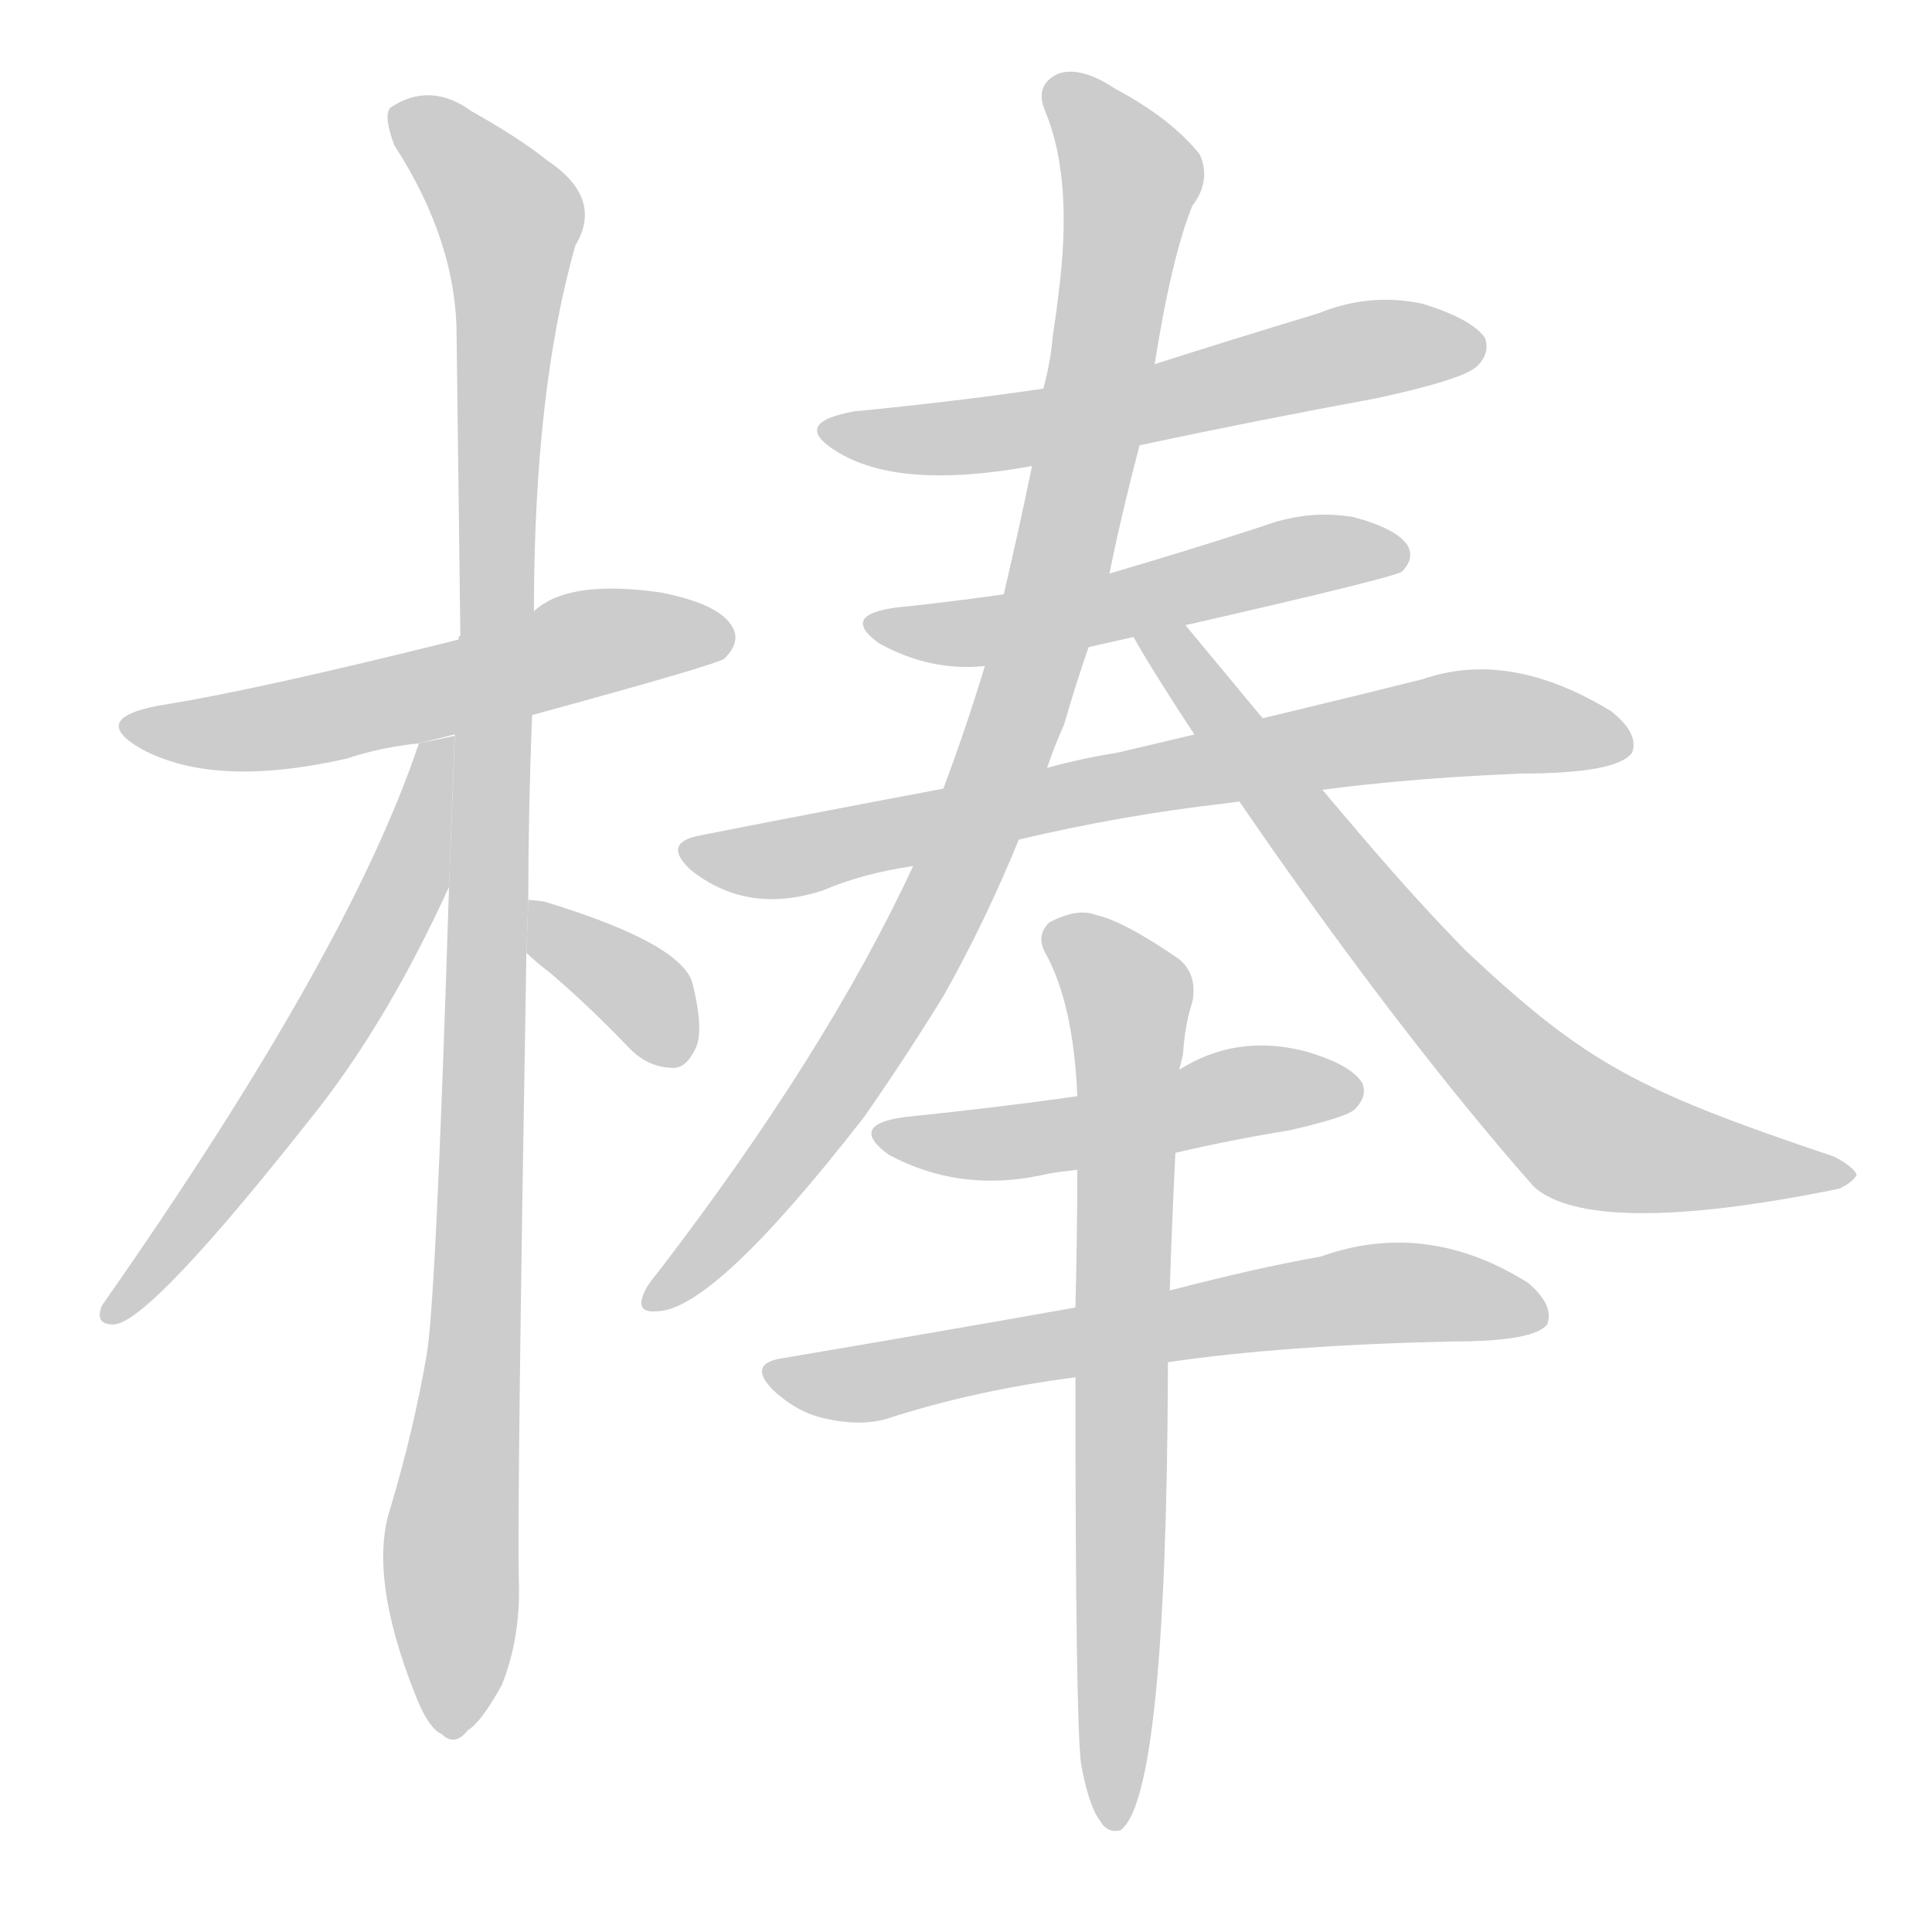
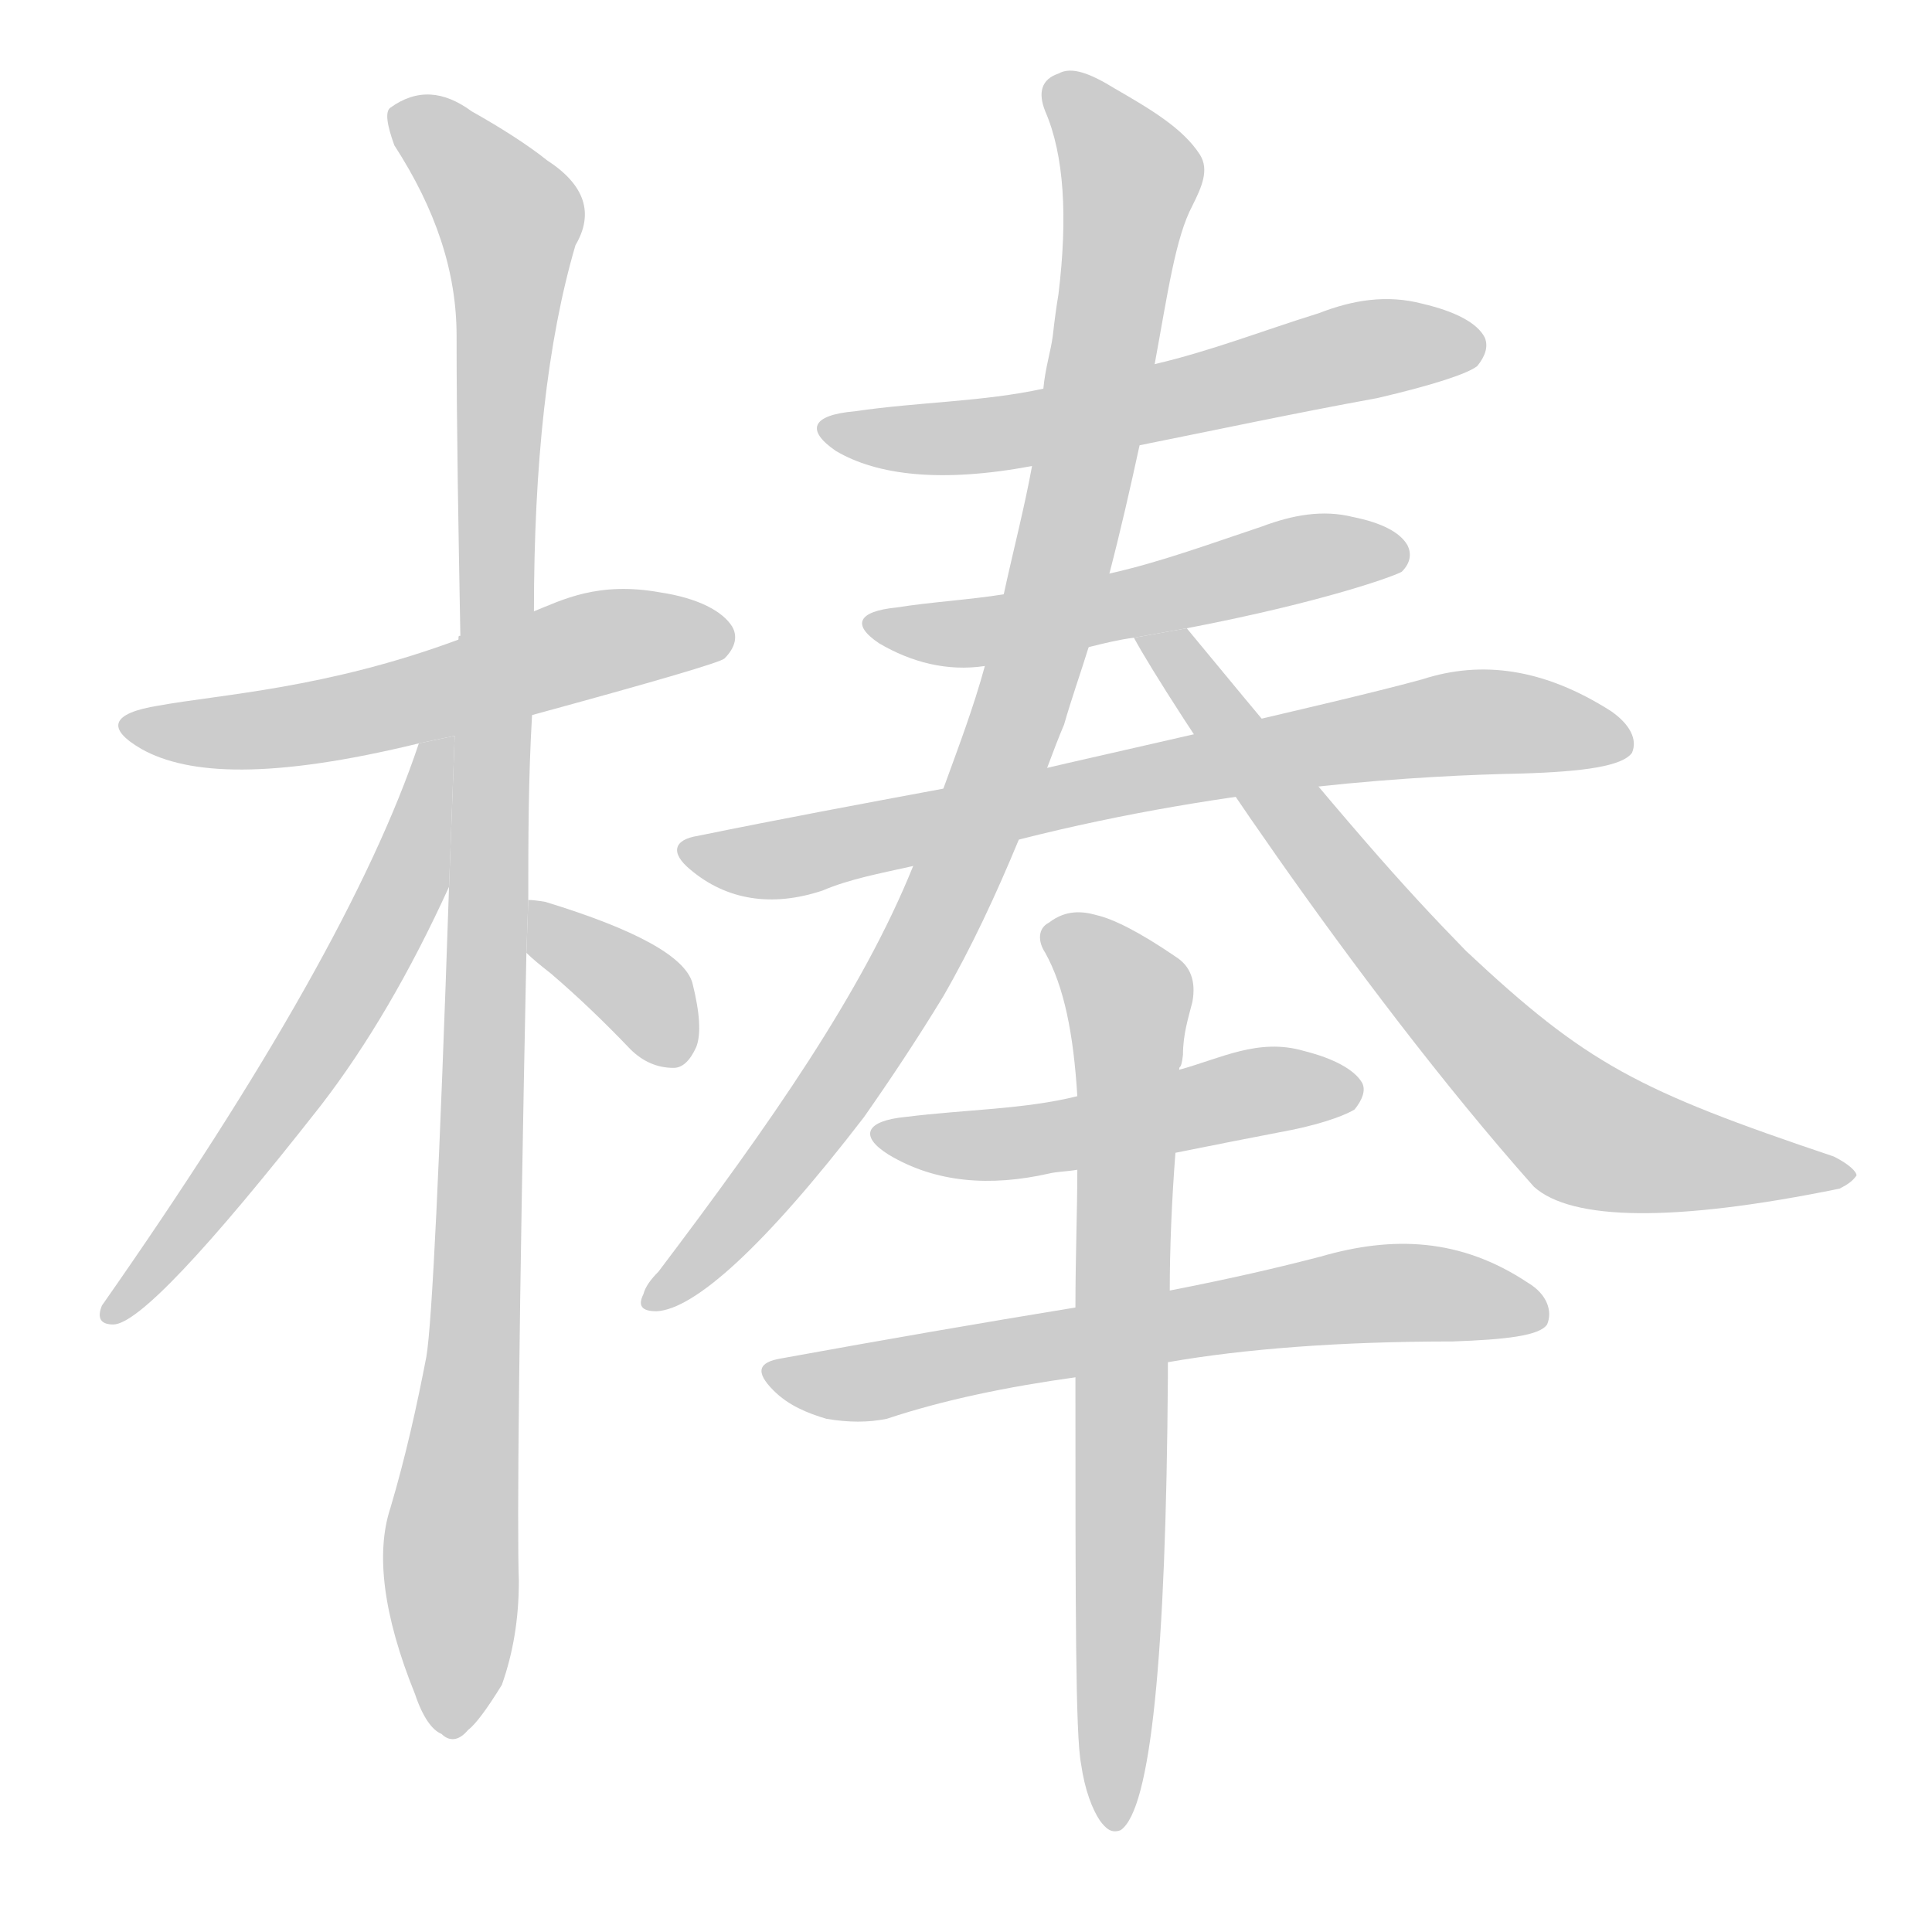
<svg xmlns="http://www.w3.org/2000/svg" xmlns:xlink="http://www.w3.org/1999/xlink" id="z26834" class="acjk" version="1.1" viewBox="0 0 1024 1024">
  <style>

@keyframes z26834k {
	from {
		stroke:#c00;
		stroke-dashoffset:3334;
	}
	75% {
		stroke:#c00;
		stroke-dashoffset:0;
	}
	to {
		stroke:#000;
	}
}
#z26834 path[clip-path] {
	animation:z26834k 1s linear both;
	stroke-dasharray:3334;
	stroke-width:128;
	stroke-linecap:round;
	fill:none;
}
#z26834 path[clip-path="url(#z26834c1)"] {animation-delay:1s;}
#z26834 path[clip-path="url(#z26834c2)"] {animation-delay:2s;}
#z26834 path[clip-path="url(#z26834c3)"] {animation-delay:3s;}
#z26834 path[clip-path="url(#z26834c4)"] {animation-delay:4s;}
#z26834 path[clip-path="url(#z26834c5)"] {animation-delay:5s;}
#z26834 path[clip-path="url(#z26834c6)"] {animation-delay:6s;}
#z26834 path[clip-path="url(#z26834c7)"] {animation-delay:7s;}
#z26834 path[clip-path="url(#z26834c8)"] {animation-delay:8s;}
#z26834 path[clip-path="url(#z26834c9)"] {animation-delay:9s;}
#z26834 path[clip-path="url(#z26834c10)"] {animation-delay:10s;}
#z26834 path[clip-path="url(#z26834c11)"] {animation-delay:11s;}
#z26834 path[clip-path="url(#z26834c12)"] {animation-delay:12s;}
#z26834 path {fill:#ccc;}

</style>
-   <path id="z26834d1" d="M282 379Q381 352 384 349Q393 340 388 332Q381 320 350 314Q301 307 283 324L243 339Q135 366 84 374Q47 381 75 397Q114 418 184 402Q202 396 222 394L282 379 Z" />
-   <path id="z26834d2" d="M280 477Q280 431 282 379L283 324Q283 207 305 130Q320 105 290 85Q275 73 250 59Q228 43 207 57Q203 61 209 77Q242 128 242 178Q243 253 244 337Q243 337 243 339L238 470Q231 693 226 719Q219 759 207 799Q195 835 220 898Q227 916 234 919Q241 926 248 917Q255 913 266 893Q276 868 275 838Q274 798 279 505L280 477 Z" />
+   <path id="z26834d1" d="M282 379C348 361 382 351 384 349C390 343 391 337 388 332C383 324 370 317 350 314C317 308 298 318 283 324L243 339C173 365 117 368 84 374C59 378 56 386 75 397C100 411 144 413 222 394L241 390 Z" />
+   <path id="z26834d2" d="M280 477C280 446 280 413 282 379L283 324C283 246 290 181 305 130C315 113 310 98 290 85C280 77 266 68 250 59C235 48 221 47 207 57C204 59 205 66 209 77C231 111 242 144 242 178C242 228 243 281 244 337C243 337 243 337 243 339L241 390L238 470C233 618 229 701 226 719C221 745 215 772 207 799C199 823 203 856 220 898C224 910 229 917 234 919C238 923 243 923 248 917C252 914 258 906 266 893C272 876 275 858 275 838C274 811 275 700 279 505 Z" />
  <path id="z26834d3" d="M222 394Q185 505 54 692Q50 702 60 702Q79 702 170 586Q207 538 238 470L241 390L222 394 Z" />
  <path id="z26834d4" d="M279 505Q283 509 292 516Q313 534 334 556Q344 566 357 566Q364 566 369 555Q373 545 367 521Q361 500 289 478Q283 477 280 477L279 505 Z" />
-   <path id="z26834d5" d="M604 236Q665 223 730 211Q776 201 783 194Q790 187 787 179Q780 169 754 161Q726 155 699 166Q656 179 612 193L553 206Q505 213 453 218Q419 224 443 239Q476 260 547 247L604 236 Z" />
-   <path id="z26834d6" d="M577 343Q737 307 743 303Q750 296 746 289Q740 280 717 274Q693 270 669 279Q629 292 588 304L532 315Q504 319 475 322Q445 326 466 341Q493 356 522 353L577 343 Z" />
-   <path id="z26834d7" d="M678 422Q733 413 806 410Q857 410 865 399Q869 389 854 377Q800 344 754 360Q690 376 592 399Q573 402 555 407L500 418Q436 430 370 443Q351 447 366 461Q396 485 436 472Q457 463 484 459L540 445Q595 432 648 426L678 422 Z" />
-   <path id="z26834d8" d="M555 407Q559 395 564 384Q570 363 577 343L588 304Q595 270 604 236L612 193Q621 136 632 109Q642 96 636 82Q621 63 591 47Q573 35 561 39Q548 45 554 59Q569 95 561 156Q560 165 558 178Q557 191 553 206L547 247Q540 281 532 315L522 353Q512 386 500 418L484 459Q438 558 349 674Q343 681 341 686Q337 696 348 695Q378 695 458 592Q479 562 500 528Q522 489 540 445L555 407 Z" />
-   <path id="z26834d9" d="M600 336C612 360 715 518 813 629C833 647 887 648 975 630C979 628 982 626 984 623C984 621 980 617 972 613C868 578 841 564 777 504C741 467 720 442 628 331 Z" />
-   <path id="z26834d10" d="M623 611Q653 604 684 599Q714 592 718 588Q725 581 722 574Q716 564 691 557Q655 548 625 567L571 581Q529 587 480 592Q449 596 471 612Q510 633 556 622Q562 621 571 620L623 611 Z" />
-   <path id="z26834d11" d="M619 722Q680 713 770 711Q813 711 820 702Q824 692 810 680Q756 646 700 666Q666 672 620 684L570 693Q497 706 414 720Q396 723 410 737Q423 749 438 752Q456 756 470 752Q516 737 570 730L619 722 Z" />
-   <path id="z26834d12" d="M573 935Q577 957 583 965Q587 972 594 970Q618 952 619 730Q619 726 619 722L620 684Q621 651 623 611L625 567Q626 563 627 559Q628 543 632 531Q635 515 623 507Q595 488 581 485Q571 481 556 489Q549 496 554 505Q569 532 571 581L571 620Q571 653 570 693L570 730Q570 913 573 935 Z" />
+   <path id="z26834d5" d="M604 236C644 228 686 219 730 211C760 204 778 198 783 194C787 189 789 184 787 179C783 171 771 165 754 161C735 156 717 159 699 166C670 175 642 186 612 193L553 206C521 213 487 213 453 218C430 220 427 228 443 239C465 252 499 256 547 247 Z" />
+   <path id="z26834d6" d="M577 343C585 341 593 339 601 338L629 333C702 319 740 305 743 303C748 298 748 293 746 289C742 282 732 277 717 274C701 270 685 273 669 279C642 288 615 298 588 304L532 315C513 318 494 319 475 322C455 324 451 331 466 341C483 351 502 356 522 353 Z" />
+   <path id="z26834d7" d="M806 410C840 409 860 406 865 399C868 392 864 384 854 377C818 354 785 350 754 360C711 372 567 404 555 407L500 418C457 426 414 434 370 443C357 445 355 452 366 461C385 477 409 481 436 472C450 466 466 463 484 459L540 445C654 416 757 411 806 410 Z" />
+   <path id="z26834d8" d="M555 407C558 399 561 391 564 384C568 370 573 356 577 343L588 304C594 281 599 259 604 236L612 193C619 155 623 126 632 109C637 99 641 90 636 82C627 68 610 58 591 47C578 39 568 35 561 39C552 42 550 49 554 59C564 82 566 115 561 156C560 162 559 169 558 178C557 186 554 195 553 206L547 247C543 269 537 292 532 315L522 353C516 375 508 396 500 418L484 459C457 526 408 596 349 674C345 678 342 682 341 686C338 692 340 695 348 695C368 694 405 661 458 592C472 572 486 551 500 528C515 502 528 474 540 445 Z" />
+   <path id="z26834d9" d="M629 333L601 338C617 368 717 521 813 629C833 647 887 648 975 630C979 628 982 626 984 623C984 621 980 617 972 613C868 578 841 564 777 504C741 467 719 442 629 333 Z" />
+   <path id="z26834d10" d="M623 611C643 607 663 603 684 599C704 595 715 590 718 588C722 583 724 578 722 574C718 567 707 561 691 557C667 550 647 561 625 567L571 581C543 588 512 588 480 592C459 594 455 602 471 612C496 627 525 629 556 622C560 621 565 621 571 620 Z" />
+   <path id="z26834d11" d="M619 722C659 715 710 711 770 711C798 710 816 708 820 702C823 695 820 686 810 680C774 656 738 655 700 666C677 672 651 678 620 684L570 693C521 701 469 710 414 720C402 722 400 727 410 737C418 745 428 749 438 752C450 754 460 754 470 752C500 742 534 735 570 730 Z" />
+   <path id="z26834d12" d="M573 935C575 949 579 959 583 965C586 969 589 972 594 970C610 959 618 878 619 730C619 649 619 724 619 722C619 709 619 708 620 684C620 662 621 637 623 611C624 586 622 581 625 567C625 564 626 568 627 559C627 548 630 539 632 531C634 520 631 512 623 507C604 494 590 487 581 485C574 483 565 482 556 489C550 492 550 499 554 505C564 523 569 548 571 581C572 606 571 607 571 620C571 642 570 666 570 693C569 717 570 717 570 730C570 852 570 920 573 935 Z" />
  <defs>
    <clipPath id="z26834c1">
      <use xlink:href="#z26834d1" />
    </clipPath>
    <clipPath id="z26834c2">
      <use xlink:href="#z26834d2" />
    </clipPath>
    <clipPath id="z26834c3">
      <use xlink:href="#z26834d3" />
    </clipPath>
    <clipPath id="z26834c4">
      <use xlink:href="#z26834d4" />
    </clipPath>
    <clipPath id="z26834c5">
      <use xlink:href="#z26834d5" />
    </clipPath>
    <clipPath id="z26834c6">
      <use xlink:href="#z26834d6" />
    </clipPath>
    <clipPath id="z26834c7">
      <use xlink:href="#z26834d7" />
    </clipPath>
    <clipPath id="z26834c8">
      <use xlink:href="#z26834d8" />
    </clipPath>
    <clipPath id="z26834c9">
      <use xlink:href="#z26834d9" />
    </clipPath>
    <clipPath id="z26834c10">
      <use xlink:href="#z26834d10" />
    </clipPath>
    <clipPath id="z26834c11">
      <use xlink:href="#z26834d11" />
    </clipPath>
    <clipPath id="z26834c12">
      <use xlink:href="#z26834d12" />
    </clipPath>
  </defs>
  <path pathLength="3333" clip-path="url(#z26834c1)" d="M71 383L385 336" />
  <path pathLength="3333" clip-path="url(#z26834c2)" d="M212 60L273 123L245 914" />
  <path pathLength="3333" clip-path="url(#z26834c3)" d="M233 398L180 534L60 695" />
  <path pathLength="3333" clip-path="url(#z26834c4)" d="M286 487L355 560" />
  <path pathLength="3333" clip-path="url(#z26834c5)" d="M441 227L527 230L781 183" />
  <path pathLength="3333" clip-path="url(#z26834c6)" d="M469 332L739 287" />
  <path pathLength="3333" clip-path="url(#z26834c7)" d="M367 451L776 383L859 387" />
  <path pathLength="3333" clip-path="url(#z26834c8)" d="M560 45L600 97L544 365L470 535L349 688" />
  <path pathLength="3333" clip-path="url(#z26834c9)" d="M610 339L834 596L975 620" />
  <path pathLength="3333" clip-path="url(#z26834c10)" d="M472 601L716 575" />
  <path pathLength="3333" clip-path="url(#z26834c11)" d="M413 730L734 685L816 694" />
  <path pathLength="3333" clip-path="url(#z26834c12)" d="M560 498L599 531L590 963" />
</svg>
